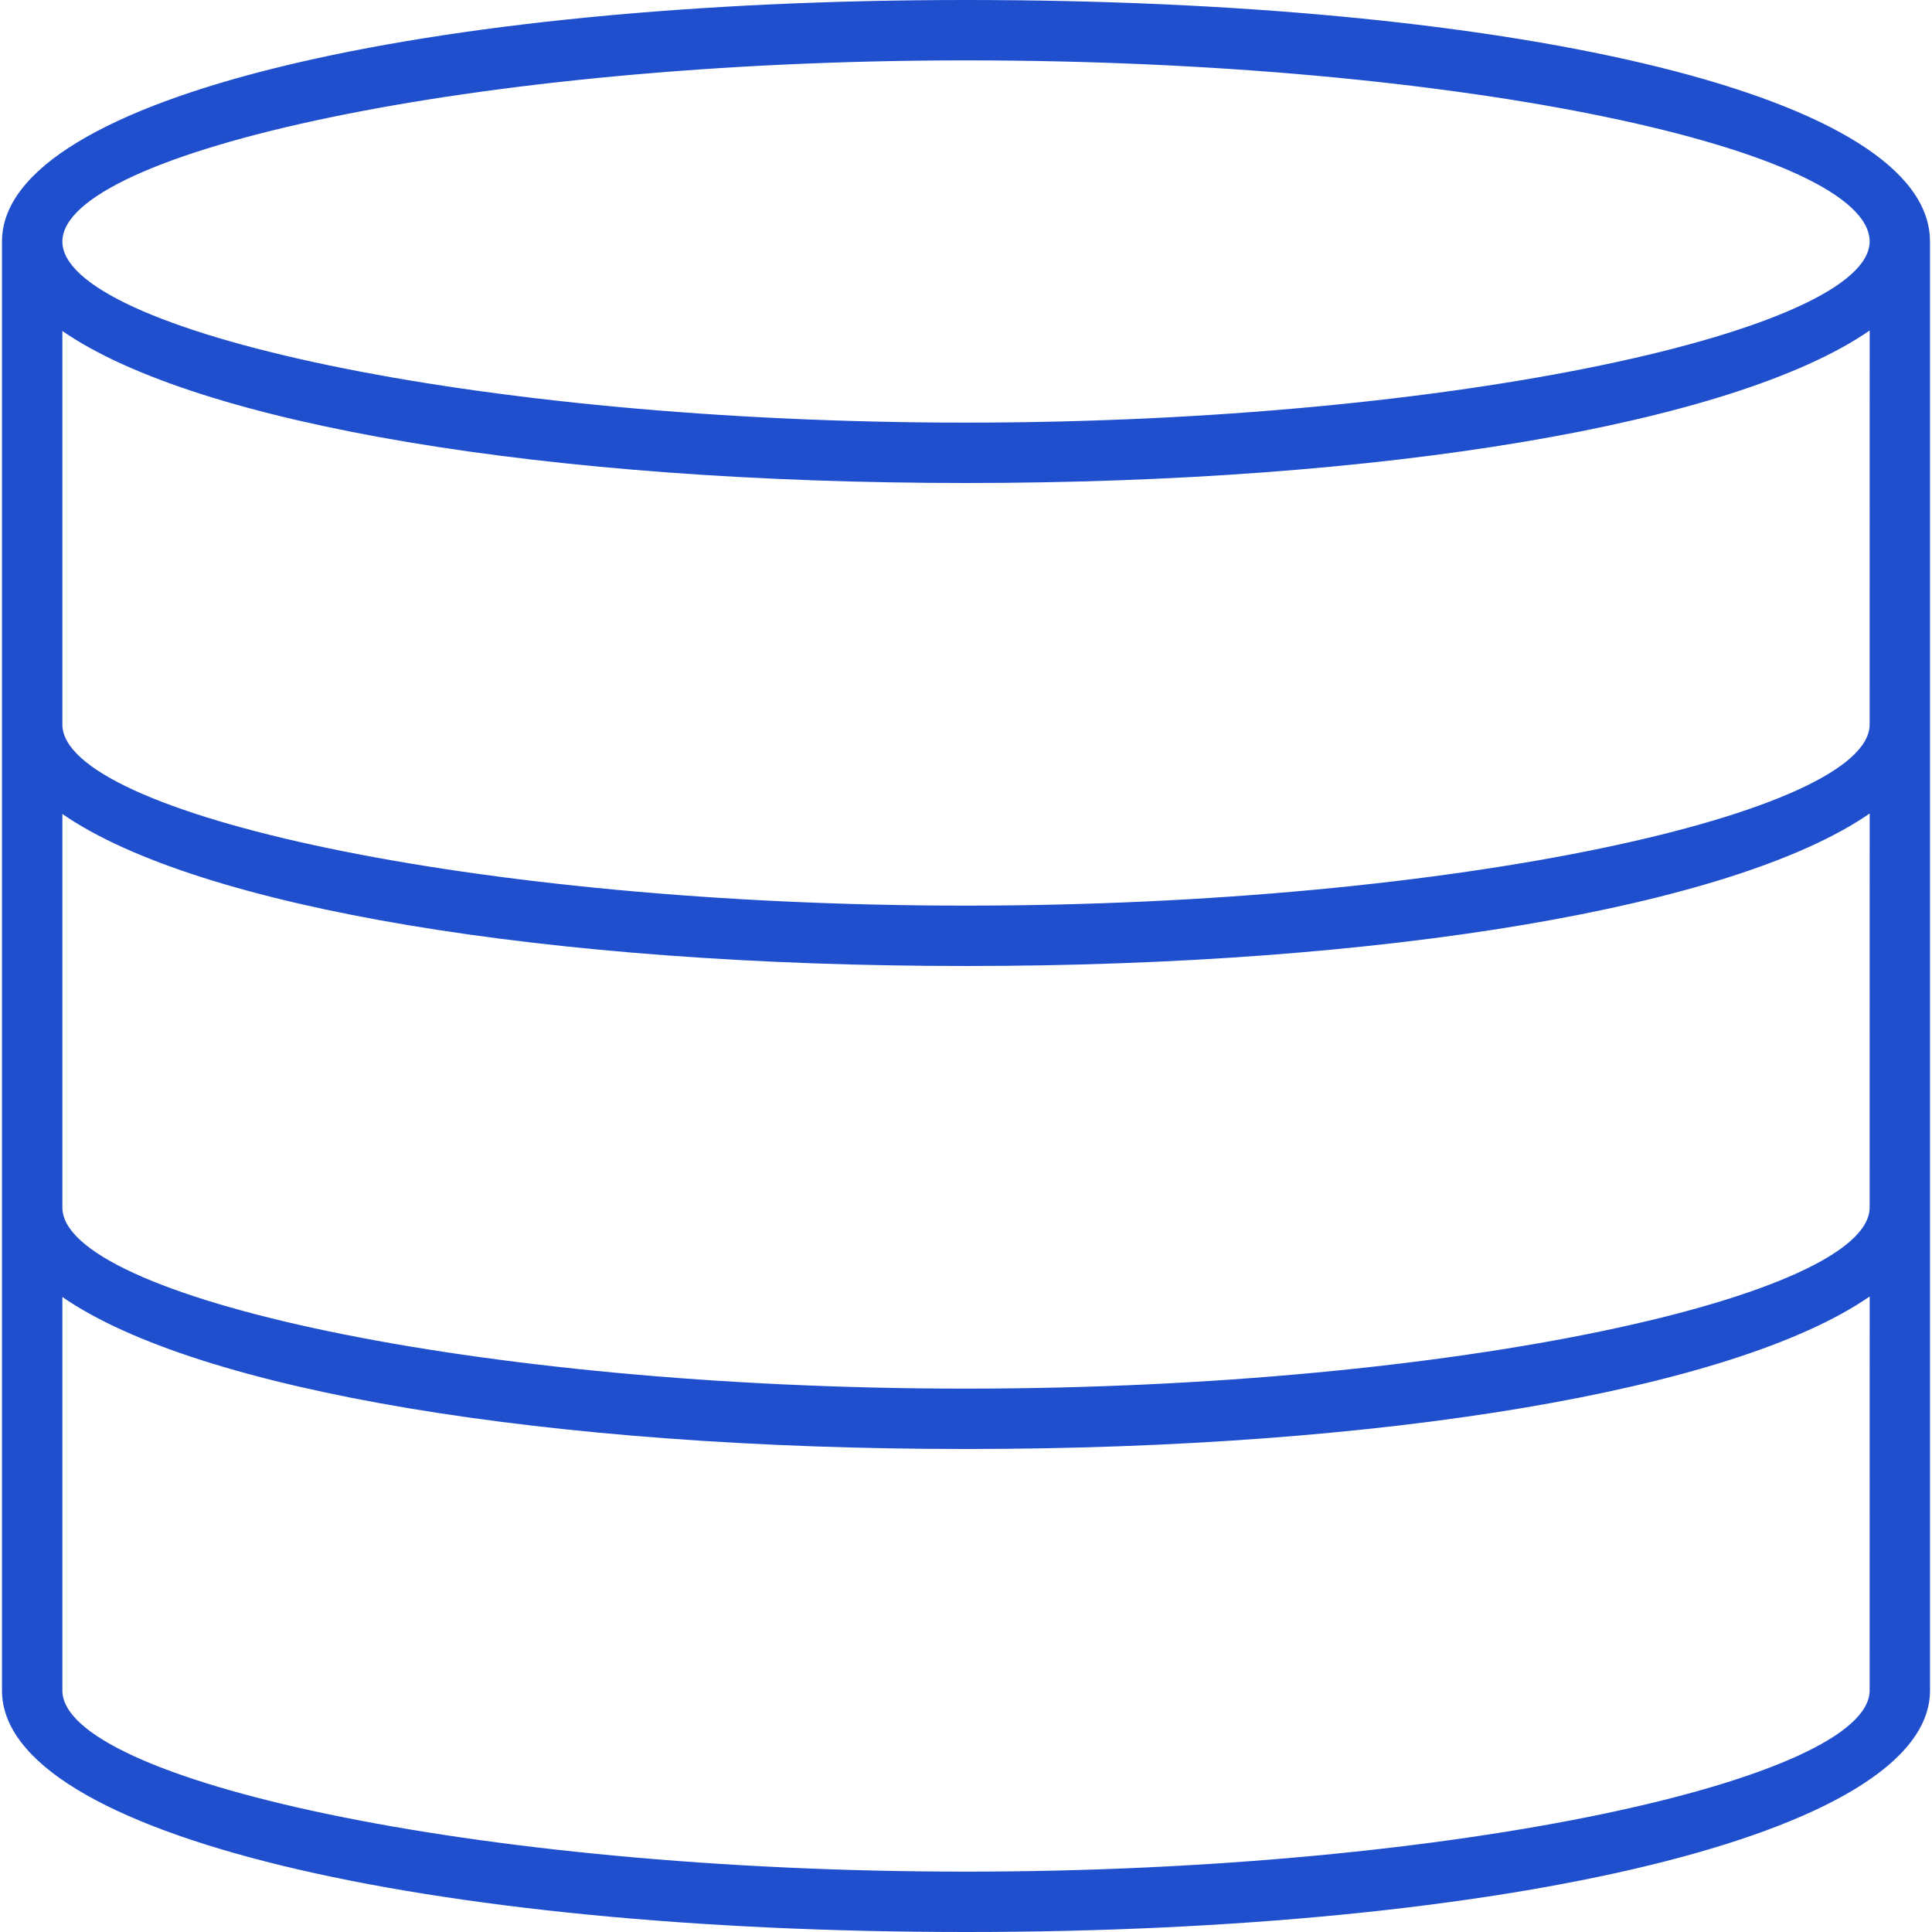
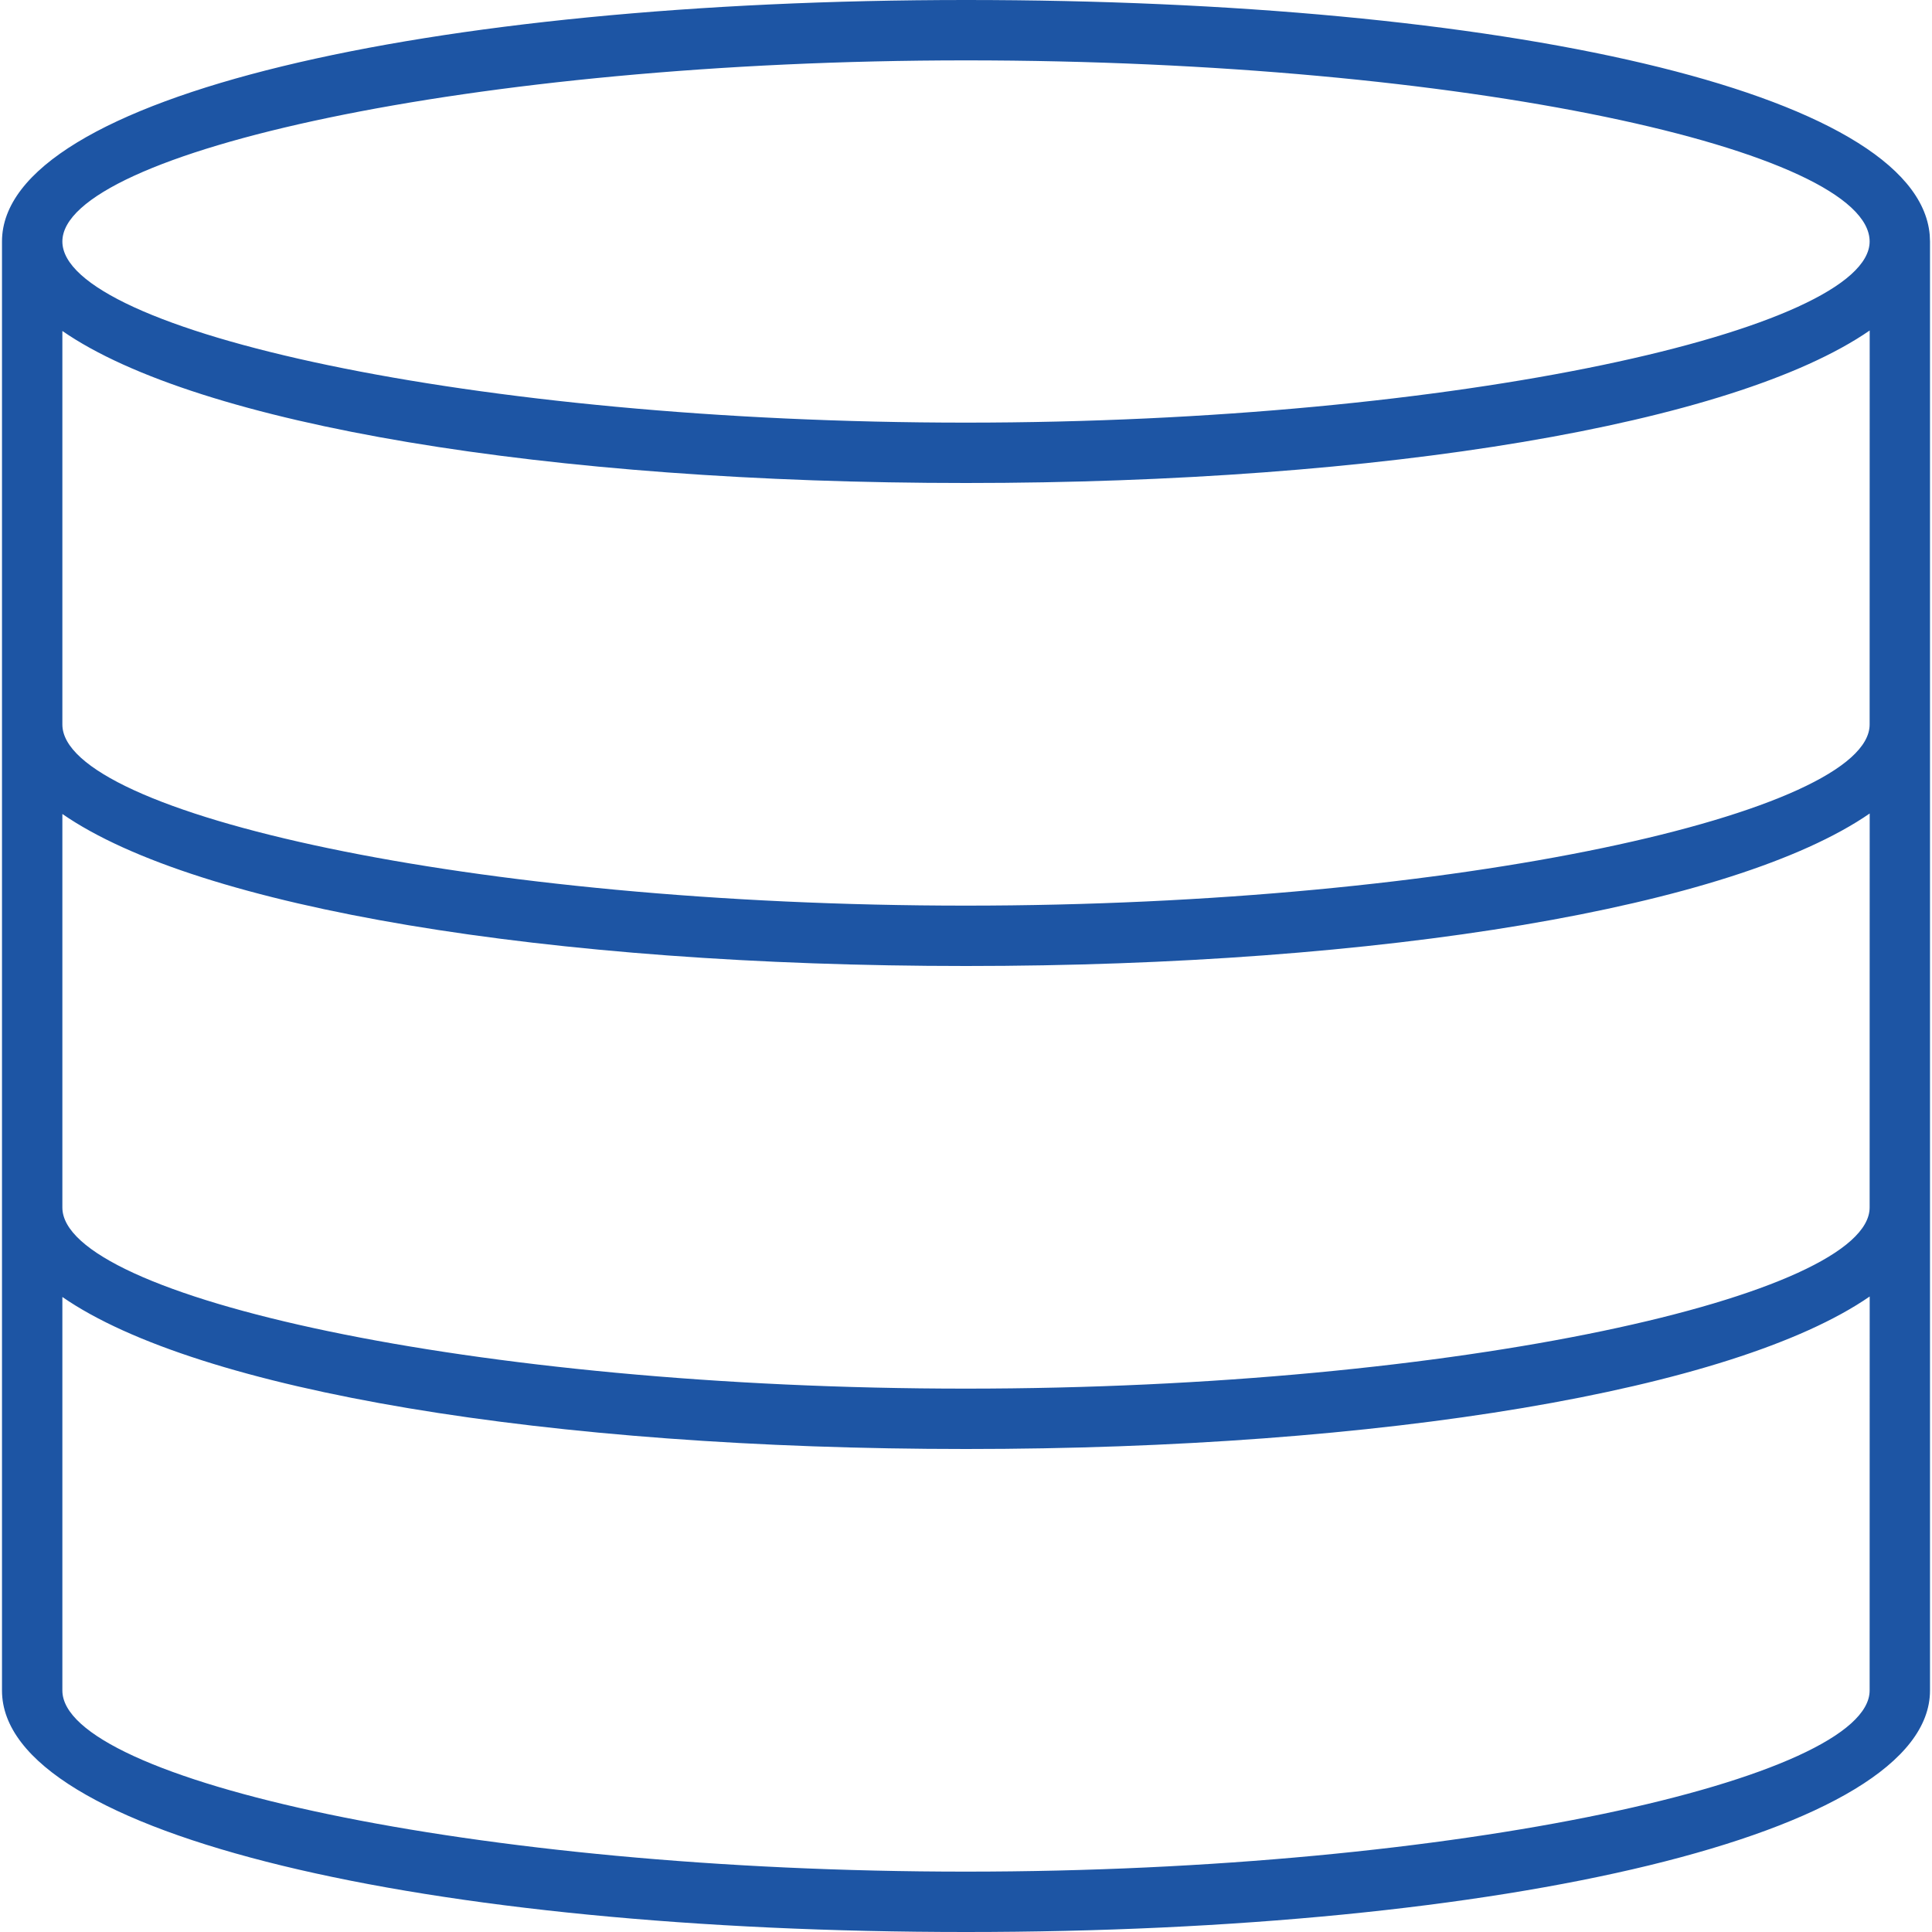
<svg xmlns="http://www.w3.org/2000/svg" width="100px" height="100px" viewBox="0 0 32 32" version="1.1">
-   <g id="Icons/concept/Database/Database" stroke="none" stroke-width="1" fill="#204fce">
+   <g id="Icons/concept/Database/Database" stroke="none" stroke-width="1" fill="#1d55a4">
    <path d="M16,0 C24.865,0 31.752,1.507 31.962,3.888 L31.967,4 L31.967,4 L31.967,28 C31.967,30.392 24.875,32 16,32 C7.093,32 0.033,30.405 0.033,28 L0.033,4 C0.033,1.595 7.093,0 16,0 Z M30.968,21.474 C28.716,23.029 22.896,24 16,24 C9.084,24 3.281,23.038 1.033,21.482 L1.033,28 C1.033,29.469 7.813,31 16,31 C24.158,31 30.967,29.456 30.967,28 L30.968,21.474 Z M30.968,13.474 C28.716,15.029 22.896,16 16,16 C9.084,16 3.281,15.038 1.033,13.482 L1.033,20 C1.033,21.469 7.813,23 16,23 C24.158,23 30.967,21.456 30.967,20 L30.968,13.474 Z M16,8 C9.084,8 3.281,7.038 1.033,5.482 L1.033,12 C1.033,13.469 7.813,15 16,15 C24.158,15 30.967,13.456 30.967,12 L30.968,5.474 C28.716,7.029 22.896,8 16,8 Z M16,1 C7.813,1 1.033,2.531 1.033,4 C1.033,5.469 7.813,7 16,7 C24.158,7 30.967,5.456 30.967,4 C30.967,2.493 24.276,1 16,1 Z" id="Color" />
  </g>
</svg>
